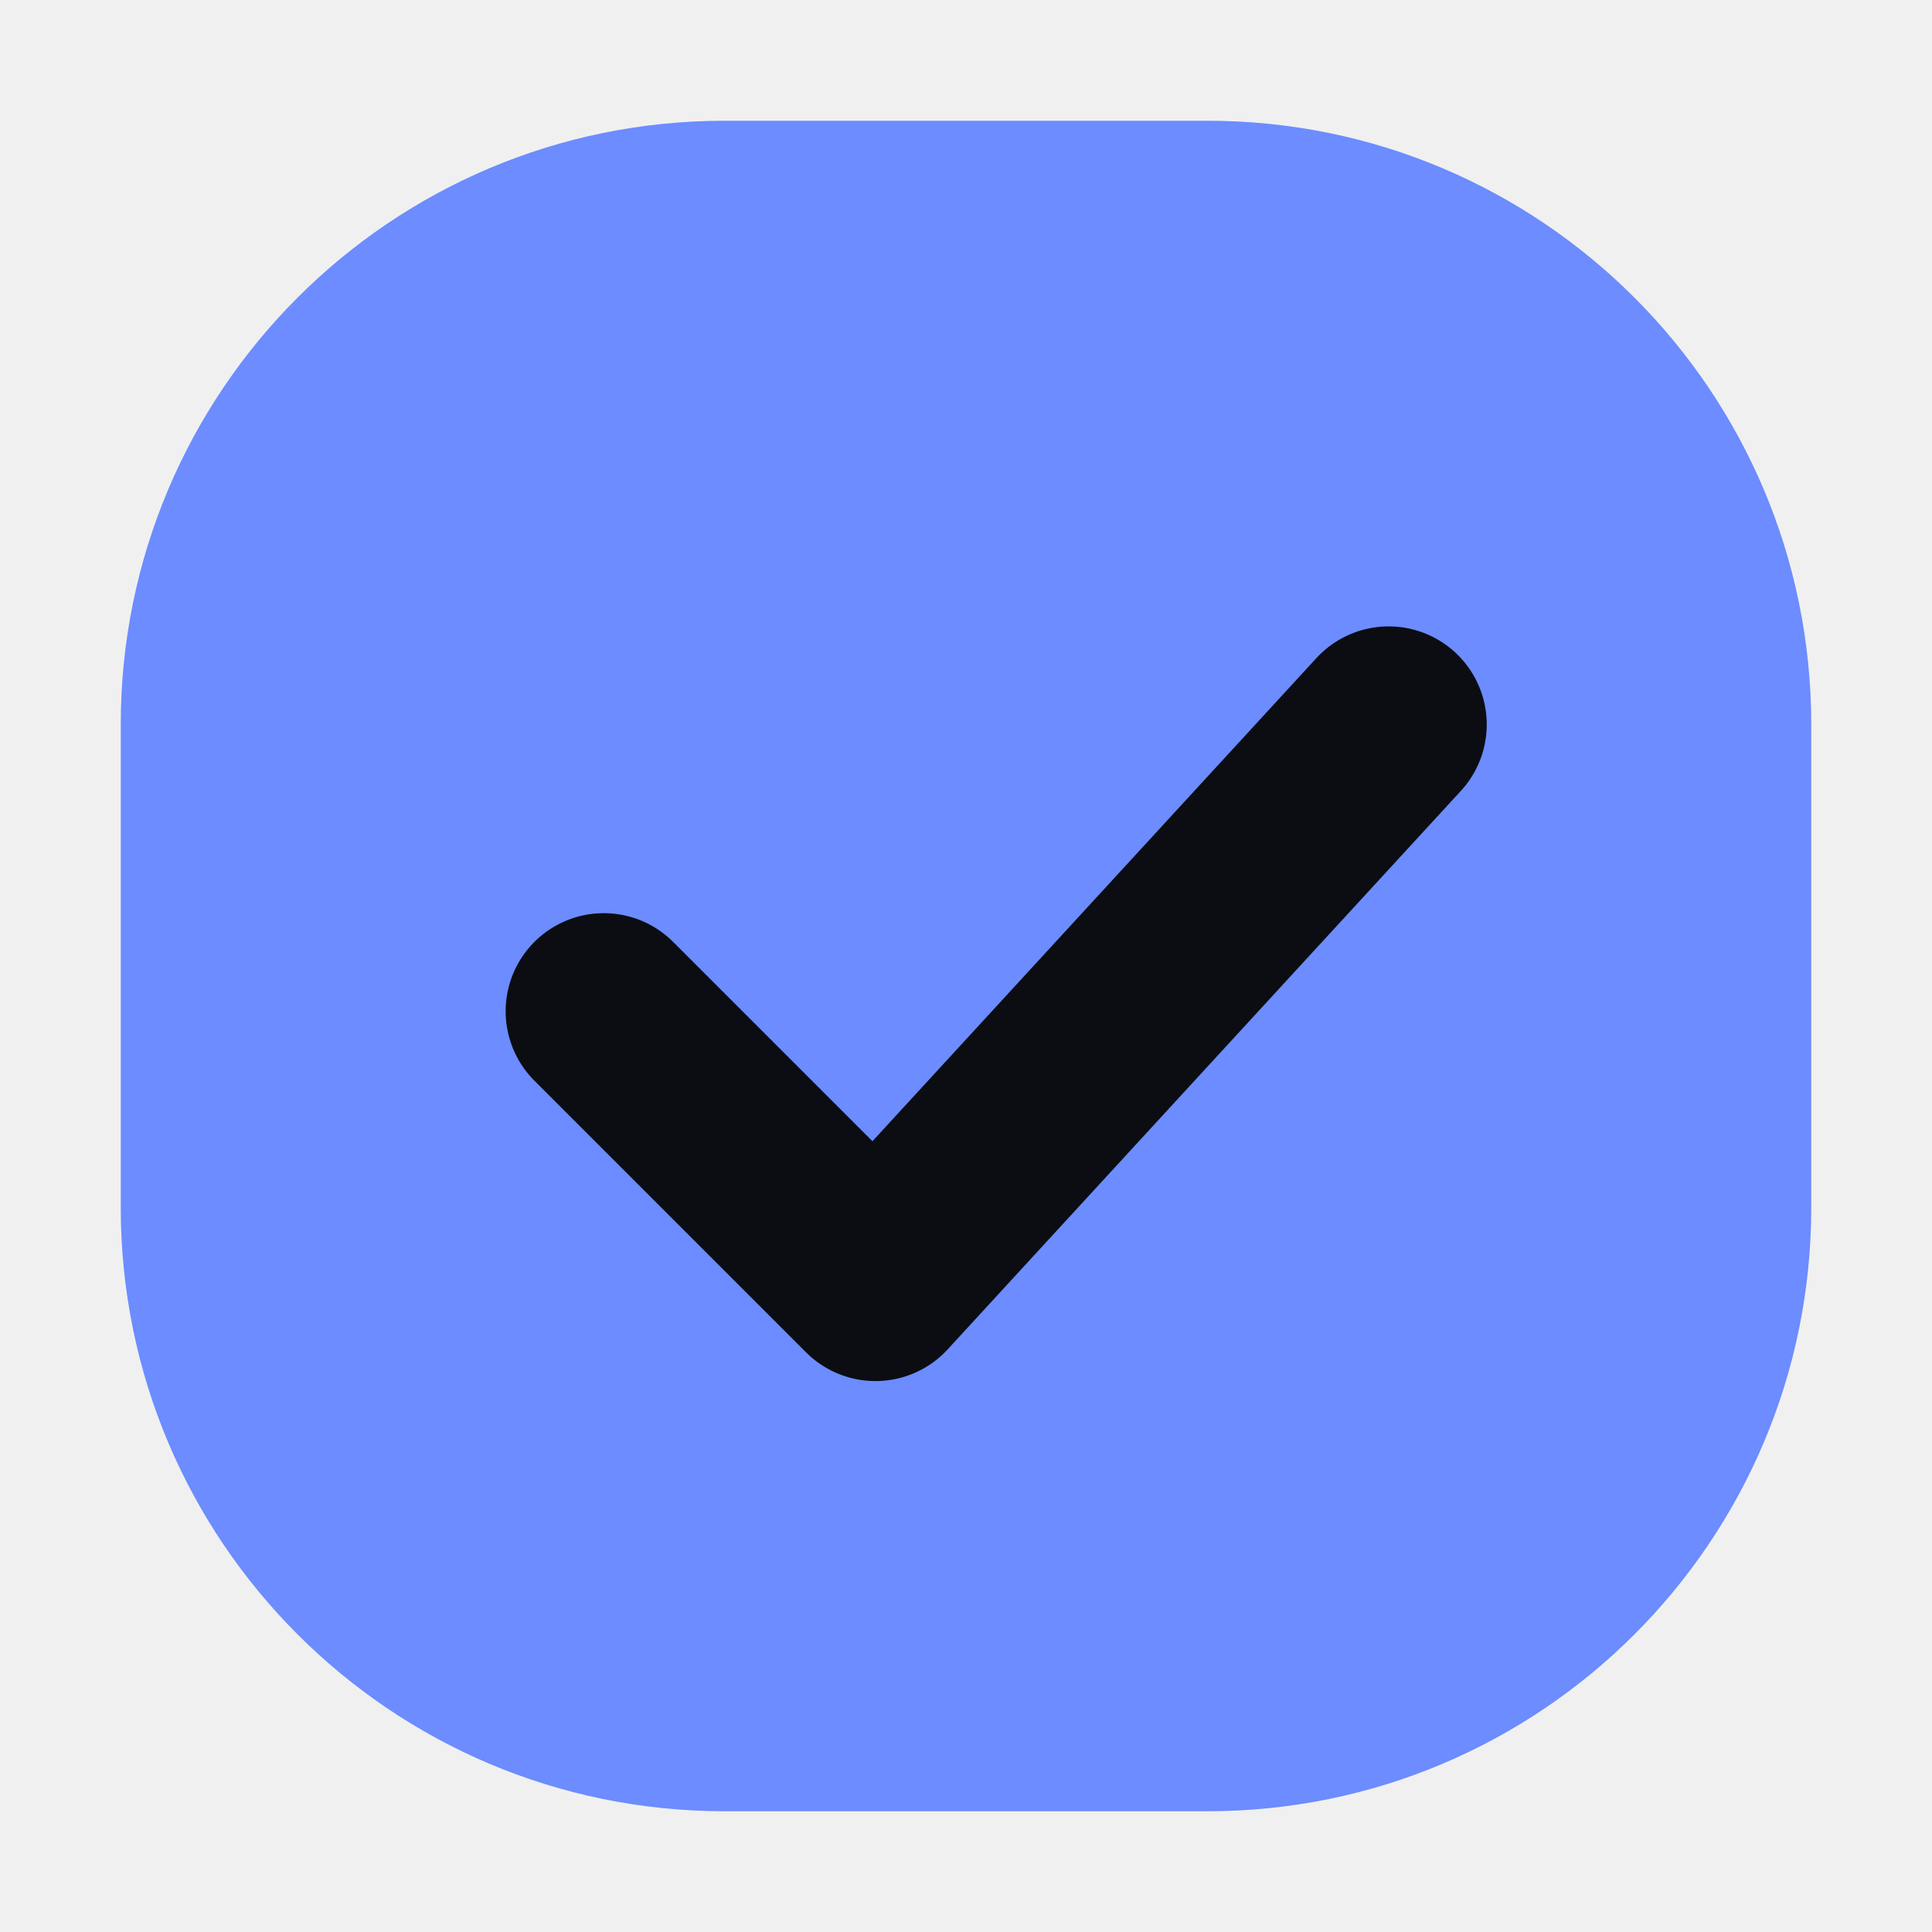
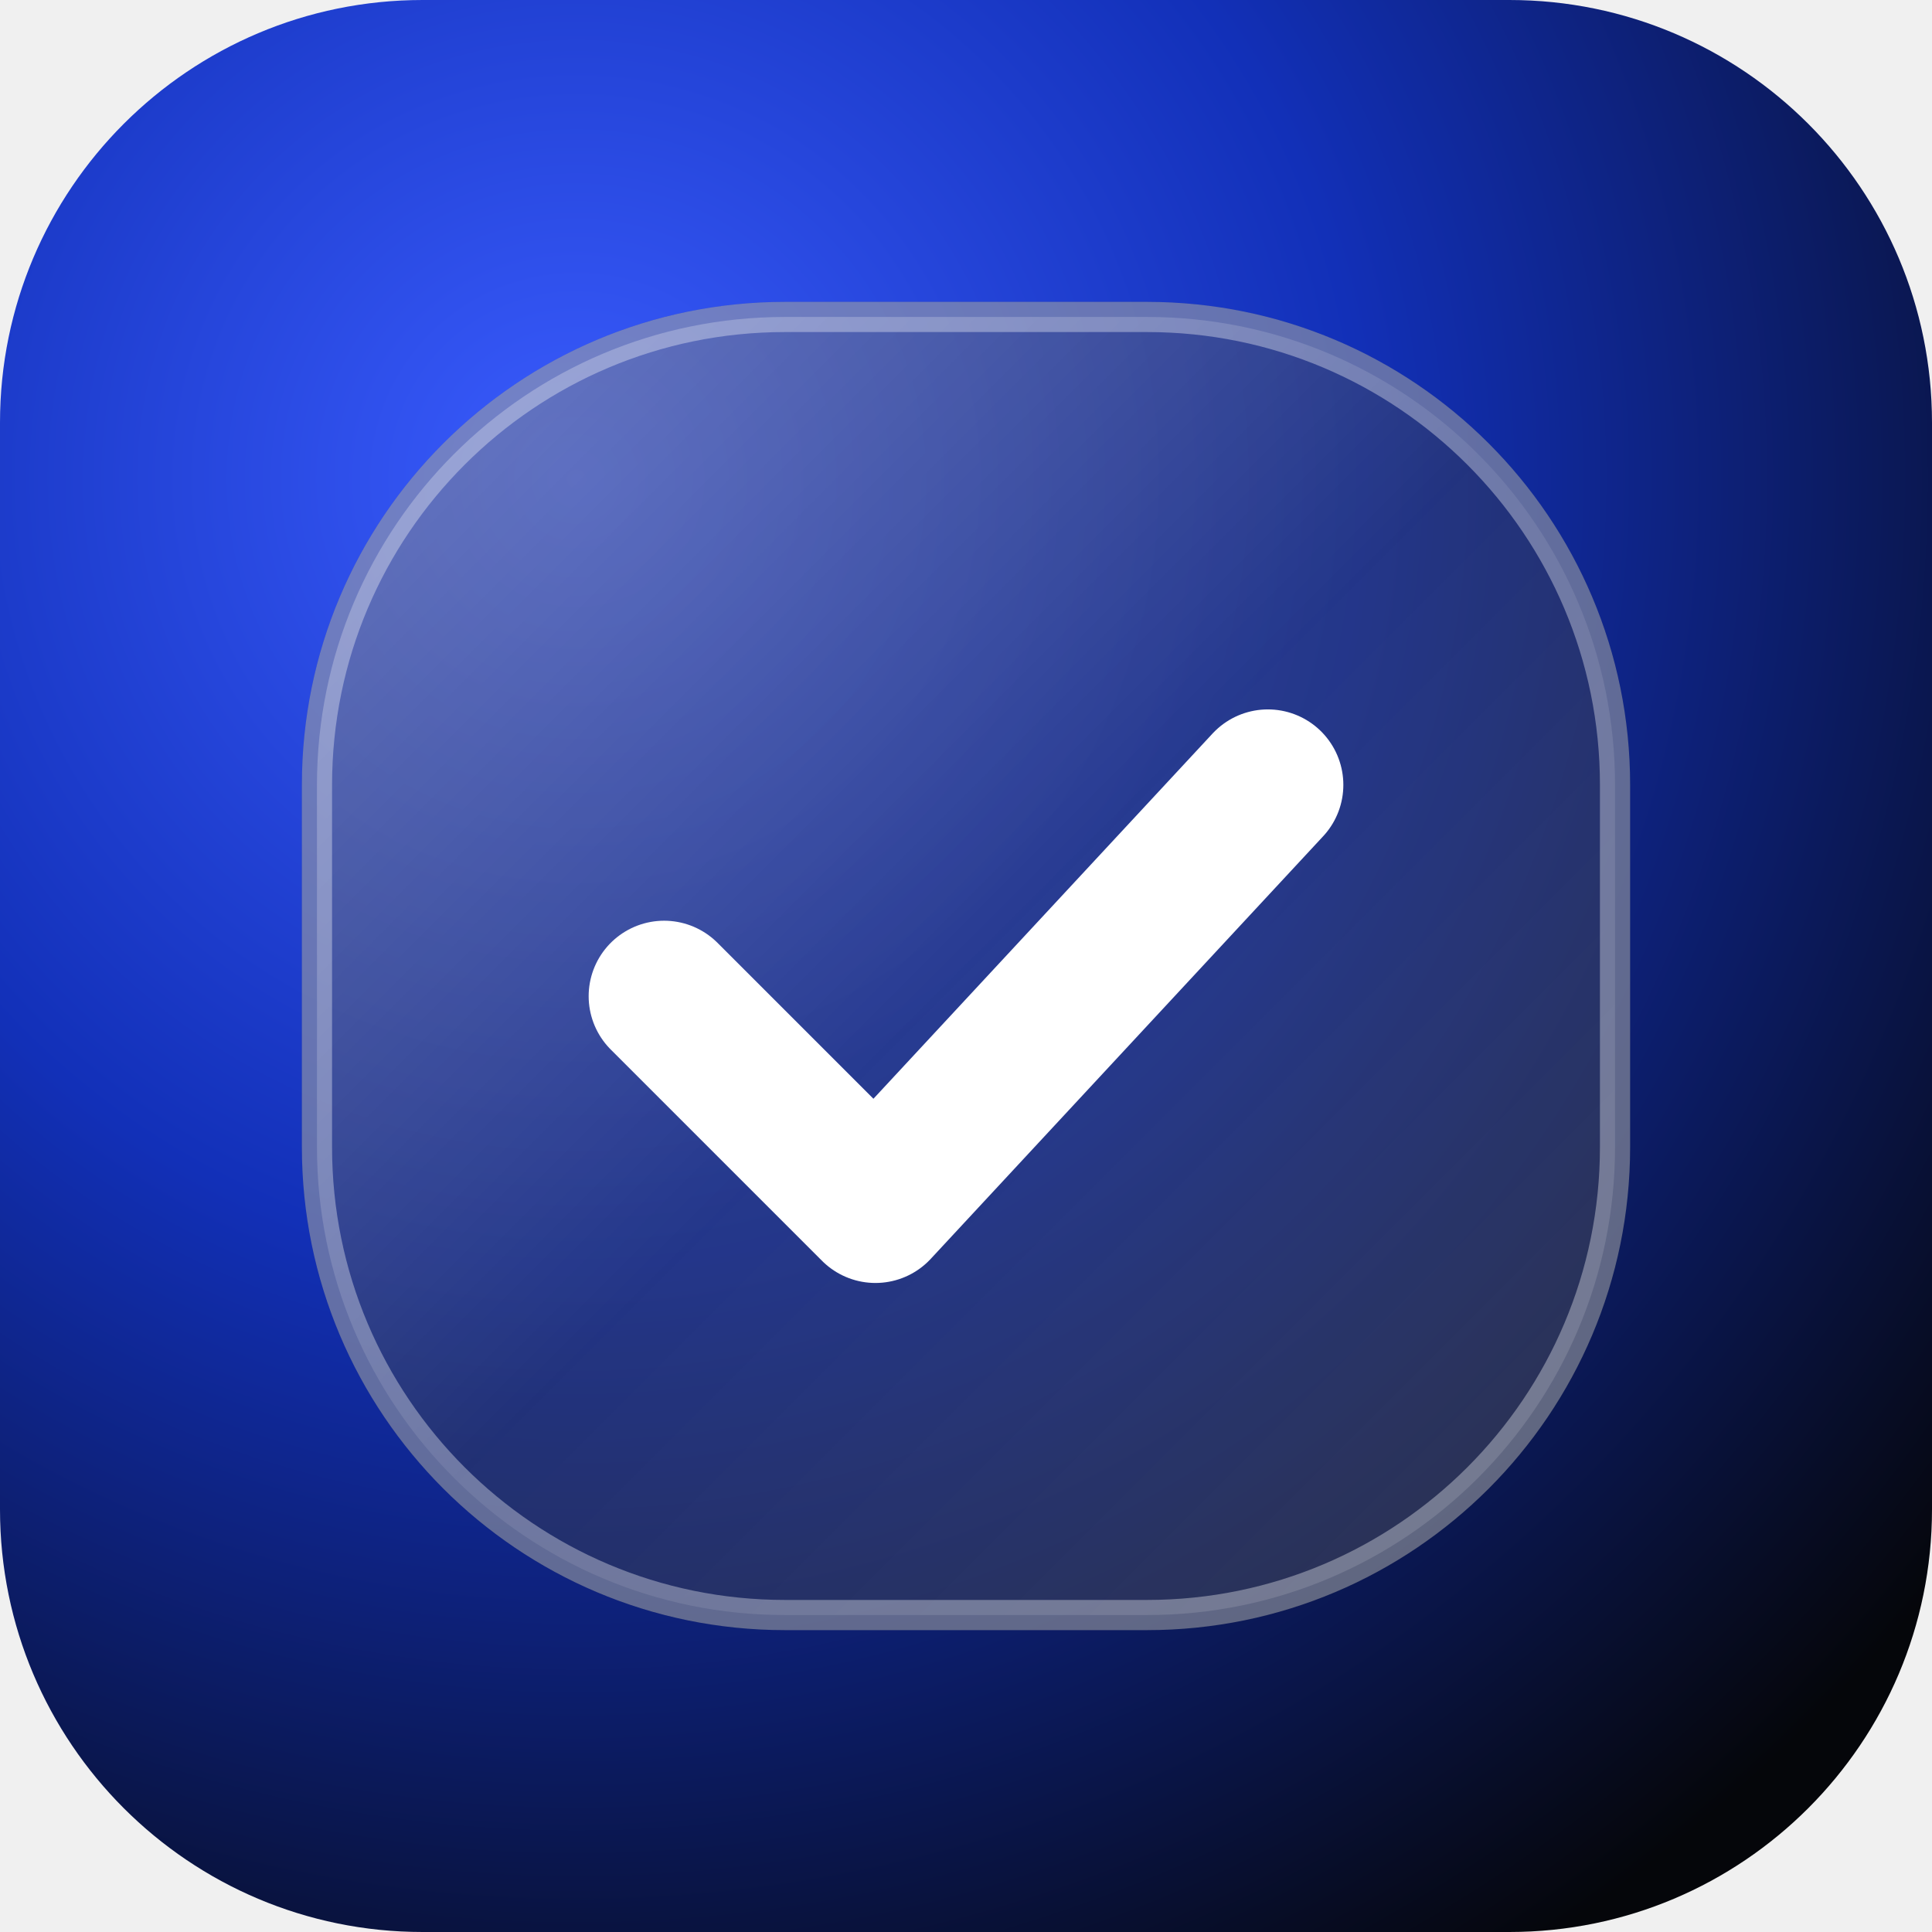
<svg xmlns="http://www.w3.org/2000/svg" viewBox="0 0 64 64">
-   <rect x="4" y="4" width="56" height="56" rx="20" fill="#6c8cff" />
-   <path d="M20 33.5l9 9L46 24" fill="none" stroke="#0b0d12" stroke-width="6.5" stroke-linecap="round" stroke-linejoin="round" />
+   <defs>
+     <radialGradient id="b" cx="30%" cy="25%" r="90%">
+       <stop offset="0" stop-color="#3a5cff" />
+       <stop offset=".45" stop-color="#1230b8" />
+       <stop offset="1" stop-color="#05060a" />
+     </radialGradient>
+     <linearGradient id="g" x1="0" y1="0" x2="1" y2="1">
+       <stop offset="0" stop-color="#fff" stop-opacity=".32" />
+       <stop offset=".5" stop-color="#fff" stop-opacity=".08" />
+       <stop offset="1" stop-color="#fff" stop-opacity=".14" />
+     </linearGradient>
+   </defs>
+   <rect width="64" height="64" rx="14" fill="url(#b)" />
+   <rect x="10" y="10" width="44" height="44" rx="16" fill="#0e1016" fill-opacity=".35" />
+   <rect x="10.5" y="10.5" width="43" height="43" rx="15.5" fill="url(#g)" stroke="#fff" stroke-opacity=".35" />
+   <path d="M22 33l7 7 13-14" fill="none" stroke="#fff" stroke-width="5" stroke-linecap="round" stroke-linejoin="round" />
</svg>
